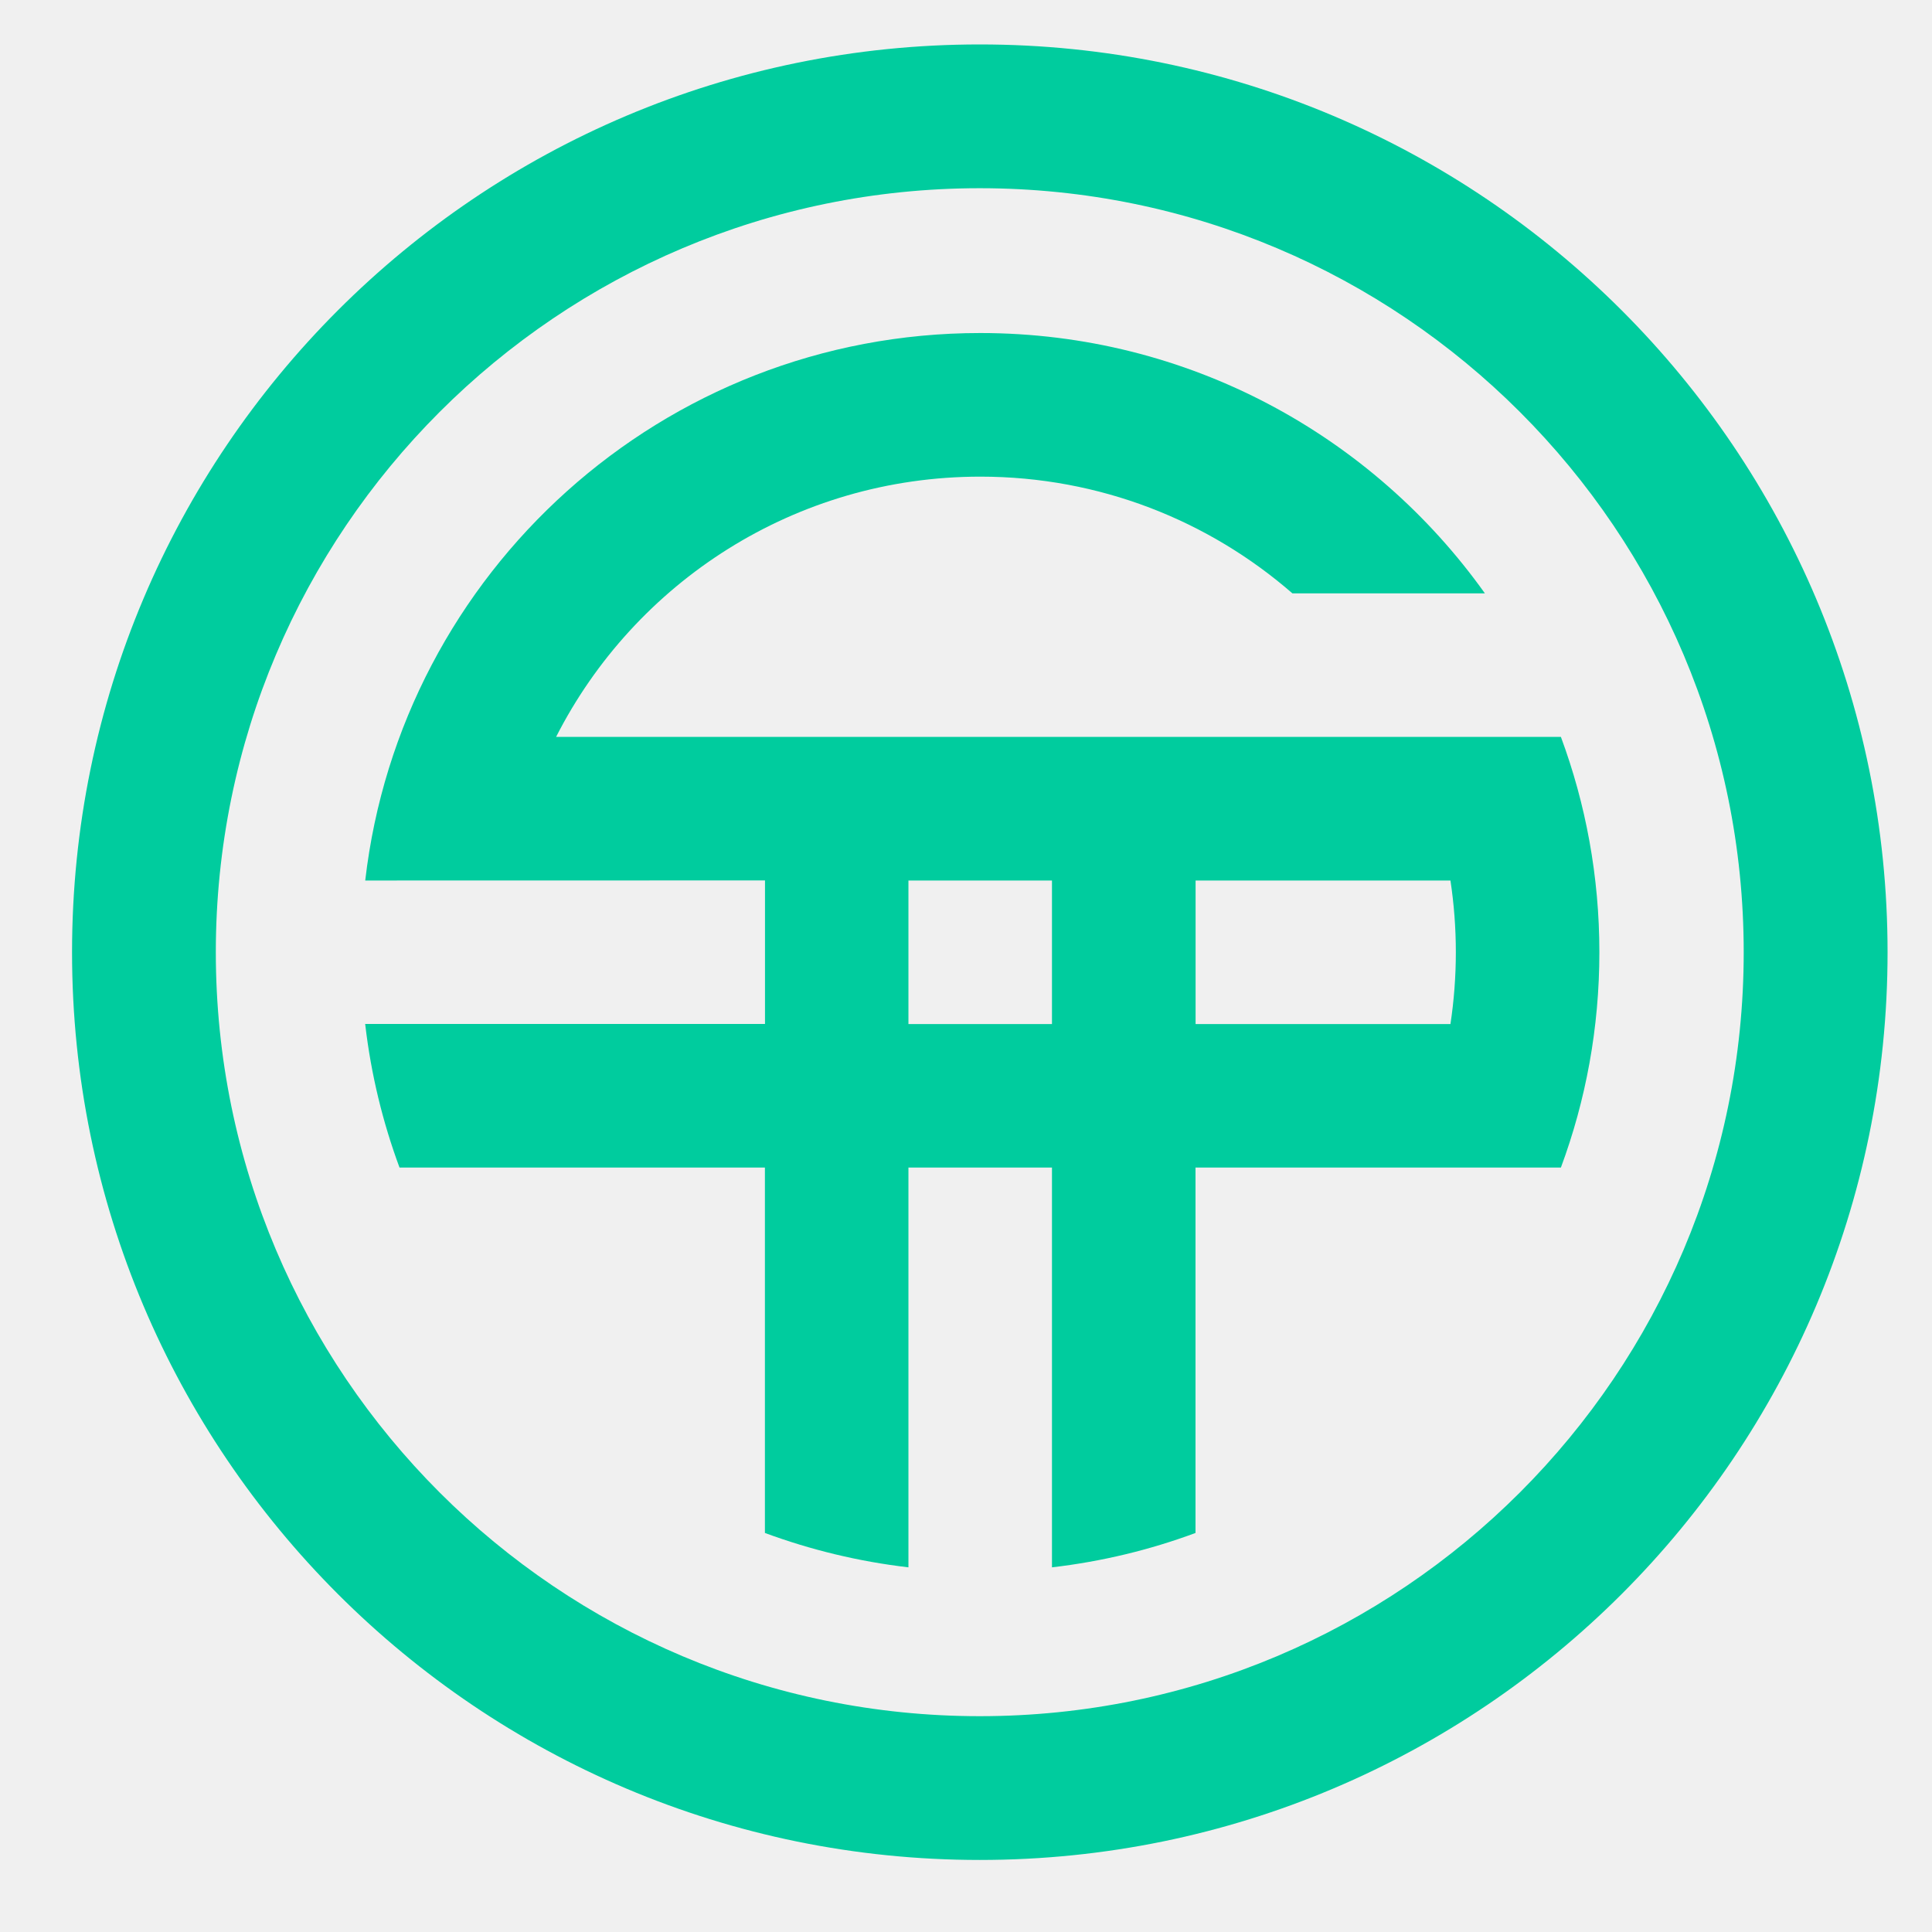
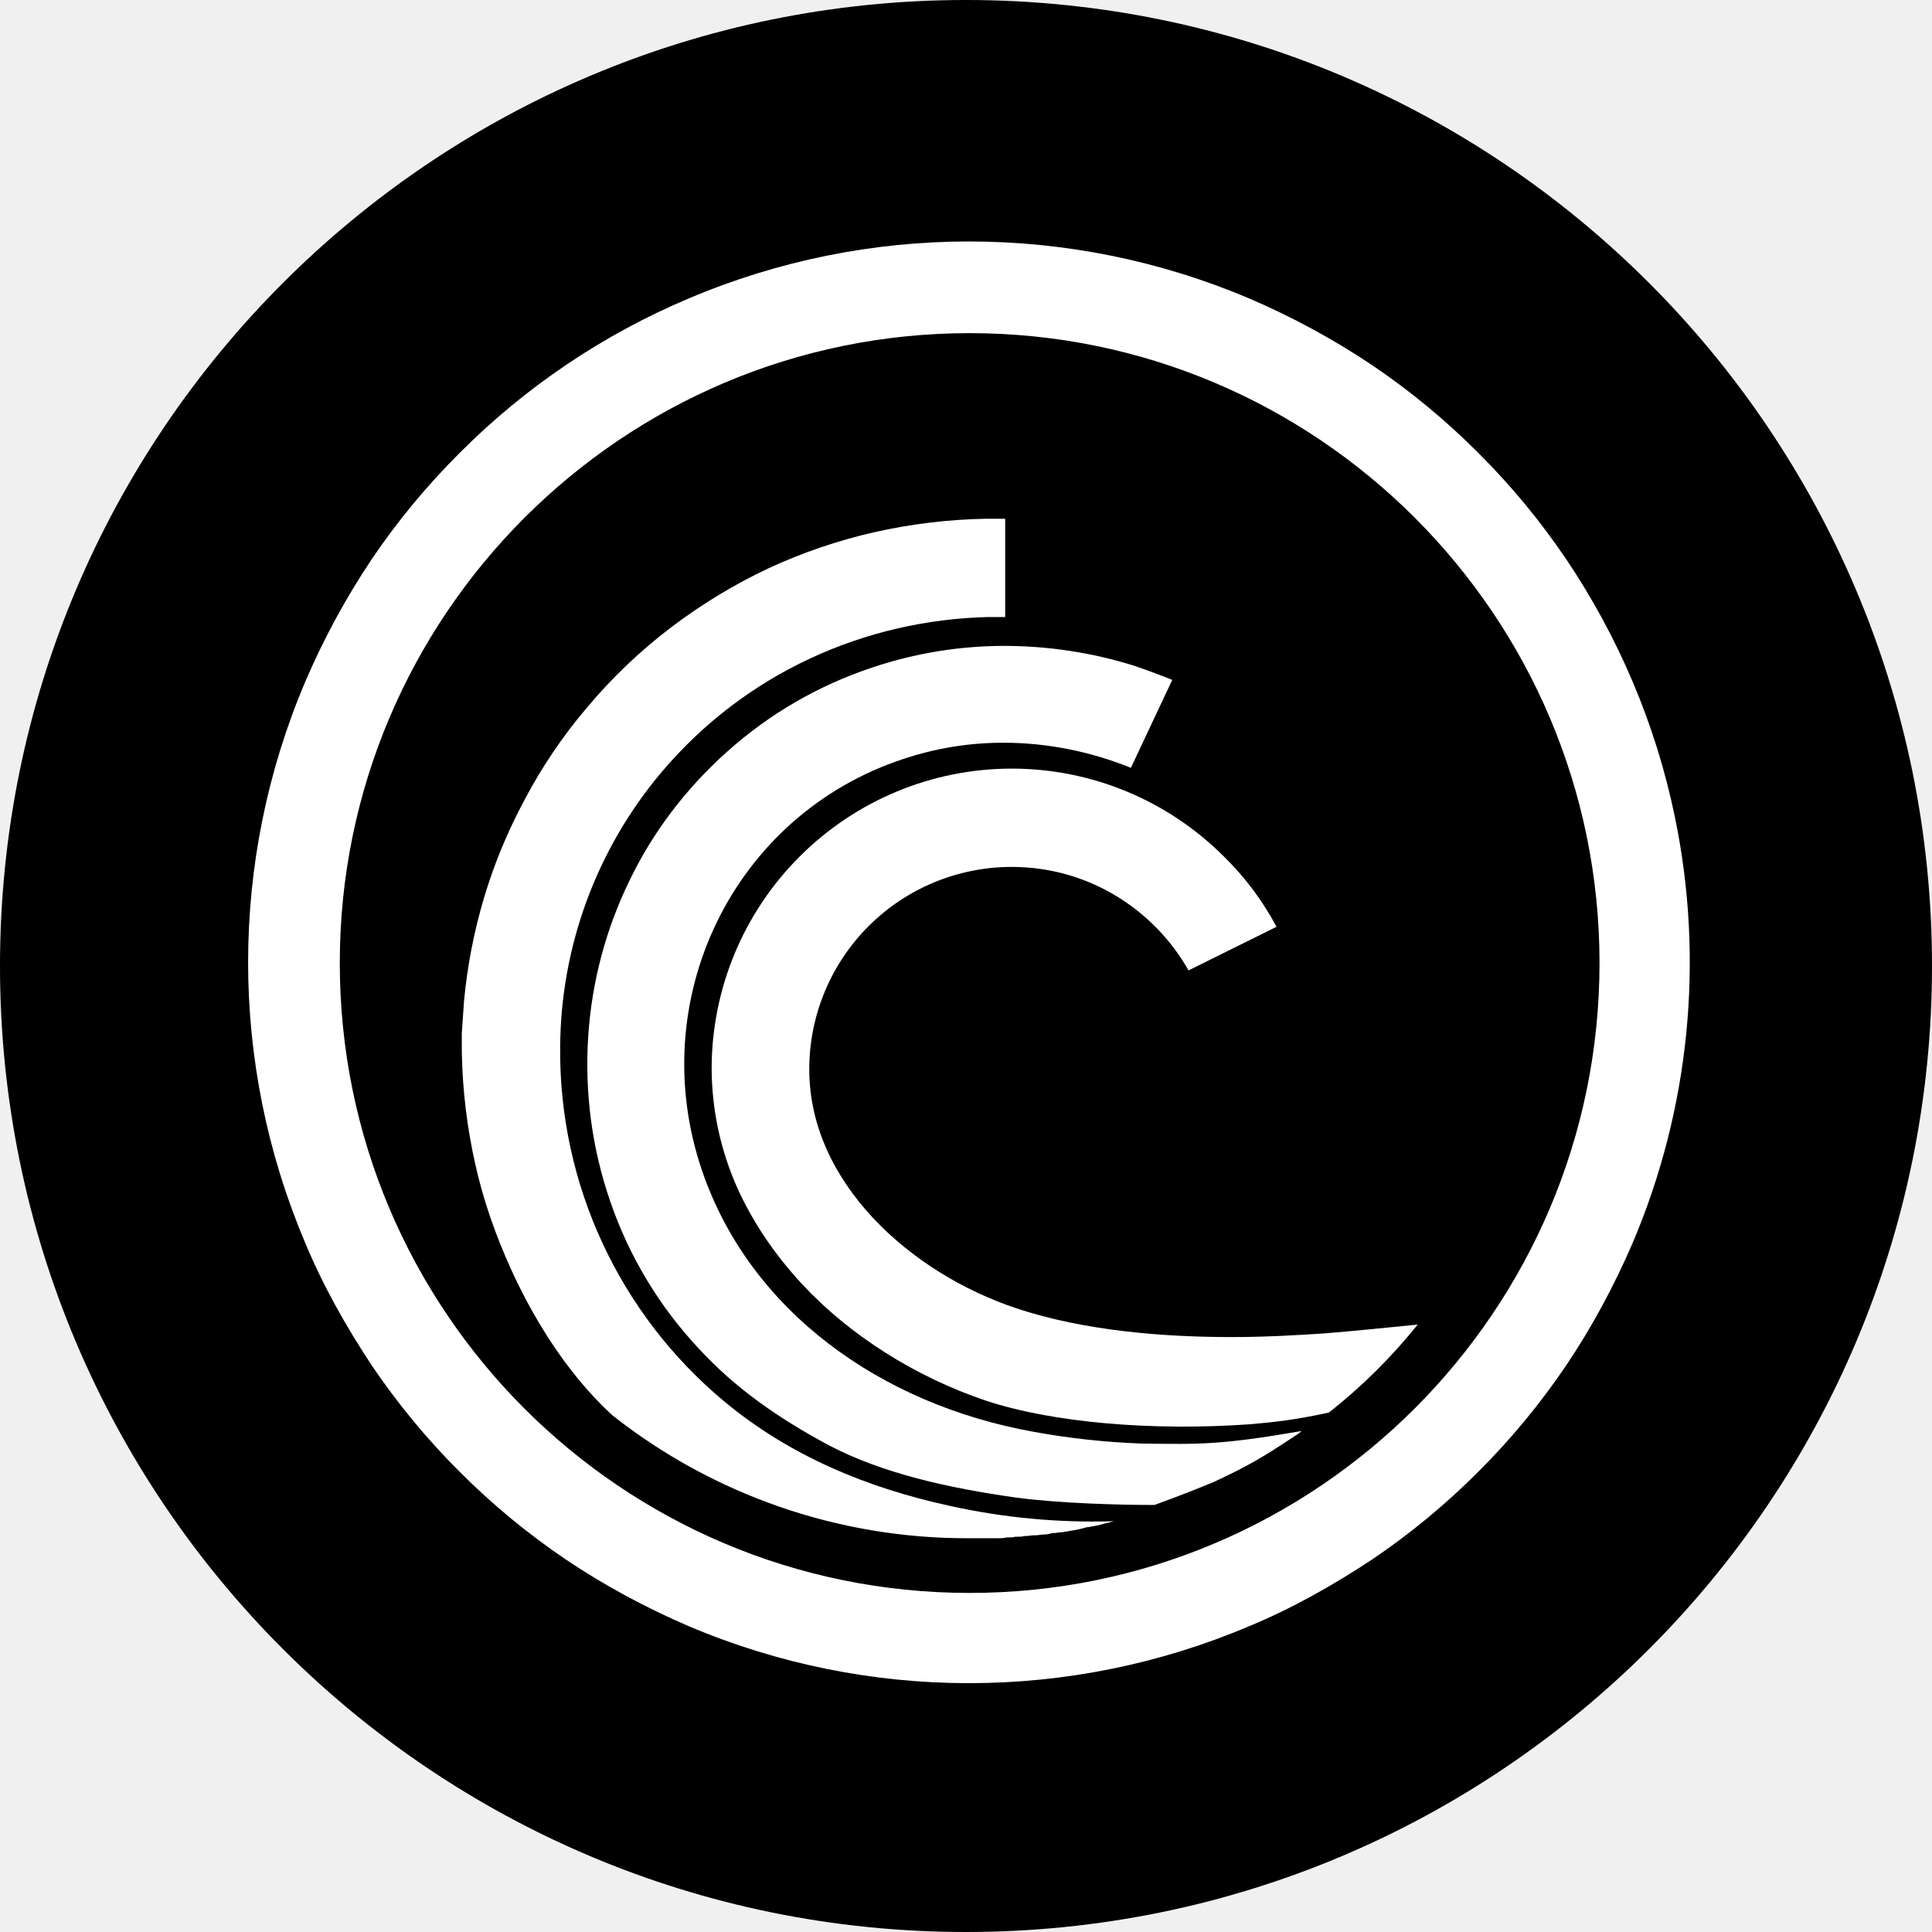
- <svg xmlns="http://www.w3.org/2000/svg" width="24" height="24" viewBox="0 0 24 24" fill="none">
-   <path d="M6.956 9.154H6.908C7.884 7.235 9.877 5.921 12.178 5.921C13.661 5.921 15.017 6.468 16.055 7.371H16.091H18.446C17.052 5.414 14.764 4.137 12.178 4.137C8.231 4.137 4.979 7.109 4.537 10.938L9.503 10.937V12.72H4.536L4.538 12.734C4.61 13.349 4.755 13.942 4.963 14.504H9.502V19.043C10.068 19.252 10.666 19.398 11.285 19.47V14.504H13.068V19.47C13.688 19.398 14.285 19.253 14.851 19.043V14.504H19.39C19.699 13.671 19.868 12.77 19.868 11.829C19.868 10.888 19.699 9.987 19.39 9.154H18.334H6.956ZM13.068 12.721H11.285V10.938H13.068V12.721ZM18.018 12.721H14.852V10.938H18.018C18.062 11.229 18.085 11.526 18.085 11.829C18.085 12.132 18.062 12.43 18.018 12.721Z" fill="#00CC9E" />
-   <path d="M12.171 0.552C5.943 0.552 0.895 5.601 0.895 11.829C0.895 18.056 5.943 23.105 12.171 23.105C18.399 23.105 23.448 18.056 23.448 11.829C23.448 5.601 18.399 0.552 12.171 0.552ZM12.171 21.319C6.93 21.319 2.681 17.07 2.681 11.829C2.681 6.588 6.93 2.338 12.171 2.338C17.412 2.338 21.661 6.588 21.661 11.829C21.661 17.07 17.412 21.319 12.171 21.319Z" fill="#00CC9E" />
+ <svg xmlns="http://www.w3.org/2000/svg" width="32" height="32" viewBox="0 0 32 32">
+   <g fill="none">
+     <circle cx="16" cy="16" r="16" fill="#000" />
+     <g fill="#FFF">
+       <path d="M27.743 13.539a11.886 11.886 0 0 0-.698-2.241 12.102 12.102 0 0 0-1.102-2.033 11.864 11.864 0 0 0-1.457-1.763 11.864 11.864 0 0 0-1.764-1.457 12.518 12.518 0 0 0-2.032-1.102 11.886 11.886 0 0 0-9.282 0 11.864 11.864 0 0 0-3.796 2.56 11.864 11.864 0 0 0-1.457 1.762 12.518 12.518 0 0 0-1.102 2.033 11.886 11.886 0 0 0 0 9.282c.294.71.674 1.383 1.102 2.032a11.88 11.88 0 0 0 1.457 1.764 11.864 11.864 0 0 0 1.764 1.457c.636.428 1.322.796 2.032 1.102a11.886 11.886 0 0 0 9.282 0c.71-.294 1.383-.674 2.032-1.102a11.864 11.864 0 0 0 1.764-1.457 11.864 11.864 0 0 0 1.457-1.764c.428-.636.796-1.322 1.102-2.032a11.886 11.886 0 0 0 .698-7.041zM16.06 26.384c-5.767 0-10.432-4.678-10.432-10.433S10.306 5.518 16.06 5.518c5.755 0 10.433 4.678 10.433 10.433S21.816 26.384 16.06 26.384z" />
+       <path d="M16.245 25.478h.282c.049 0 .097 0 .146-.013h.013c.049 0 .085 0 .134-.012h.037c.037 0 .074 0 .11-.012h.037c.037 0 .074-.012.123-.012h.024c.049 0 .098-.013.147-.013.049 0 .086-.012.135-.024h.024c.037 0 .074-.012.11-.012h.025c.049-.013.086-.013.135-.025.097-.012.195-.037.281-.061h.025c.036-.012.085-.012.122-.025h.012c.098-.024.184-.049.282-.073a10.948 10.948 0 0 1-2.73-.257c-1.348-.294-2.633-.82-3.723-1.727a7.544 7.544 0 0 1-2.718-5.865 7.127 7.127 0 0 1 1.677-4.555c1.396-1.653 3.38-2.523 5.412-2.572h.282V8.592h-.318a9.186 9.186 0 0 0-1.837.22 8.83 8.83 0 0 0-1.763.6c-.576.27-1.115.6-1.617.98a8.618 8.618 0 0 0-1.408 1.347 8.333 8.333 0 0 0-1.016 1.506 8.61 8.61 0 0 0-.674 1.628 8.9 8.9 0 0 0-.33 1.703l-.037.538v.318c.012.625.086 1.237.22 1.837.135.613.343 1.2.6 1.764.307.673.858 1.665 1.678 2.412a9.47 9.47 0 0 0 5.877 2.033h.221z" />
+       <path d="M18.914 23.91a12.454 12.454 0 0 1-1.8-.196c-2.522-.453-4.69-1.996-5.485-4.322-.968-2.829.514-5.89 3.33-6.82a5.21 5.21 0 0 1 1.665-.27c.723 0 1.445.147 2.107.416l.685-1.457a13.136 13.136 0 0 0-.624-.232 7.213 7.213 0 0 0-2.168-.331 6.87 6.87 0 0 0-2.167.355 6.81 6.81 0 0 0-2.412 1.396 7.02 7.02 0 0 0-.918.992 6.66 6.66 0 0 0-.698 1.139 6.904 6.904 0 0 0-.686 2.584c-.061.93.061 1.86.367 2.742a6.77 6.77 0 0 0 1.47 2.437c.6.649 1.298 1.139 2.142 1.592.882.465 1.972.71 3.11.87.735.097 1.715.122 2.29.122.502-.184.71-.27.98-.38.233-.11.465-.22.698-.355.233-.135.27-.16.661-.416a.68.68 0 0 0 .098-.074c-1.347.233-1.69.22-2.645.208z" />
+       <path d="M21.927 22.086c-.38.024-.919.06-1.531.06-1.09 0-2.425-.097-3.563-.477-1.764-.587-3.429-2.093-3.429-3.955a3.352 3.352 0 0 1 3.355-3.355c1.261 0 2.351.698 2.927 1.714l1.457-.722a4.734 4.734 0 0 0-.87-1.163 4.966 4.966 0 0 0-7.029 0 4.966 4.966 0 0 0-1.457 3.514 4.9 4.9 0 0 0 .43 1.984c.256.563.612 1.09 1.065 1.58.796.856 1.885 1.542 3.049 1.934 1.114.367 2.755.502 4.347.392.44-.037.771-.074 1.334-.196a9.188 9.188 0 0 0 1.47-1.457c-.38.037-1.078.11-1.555.147z" />
+     </g>
+   </g>
</svg>
